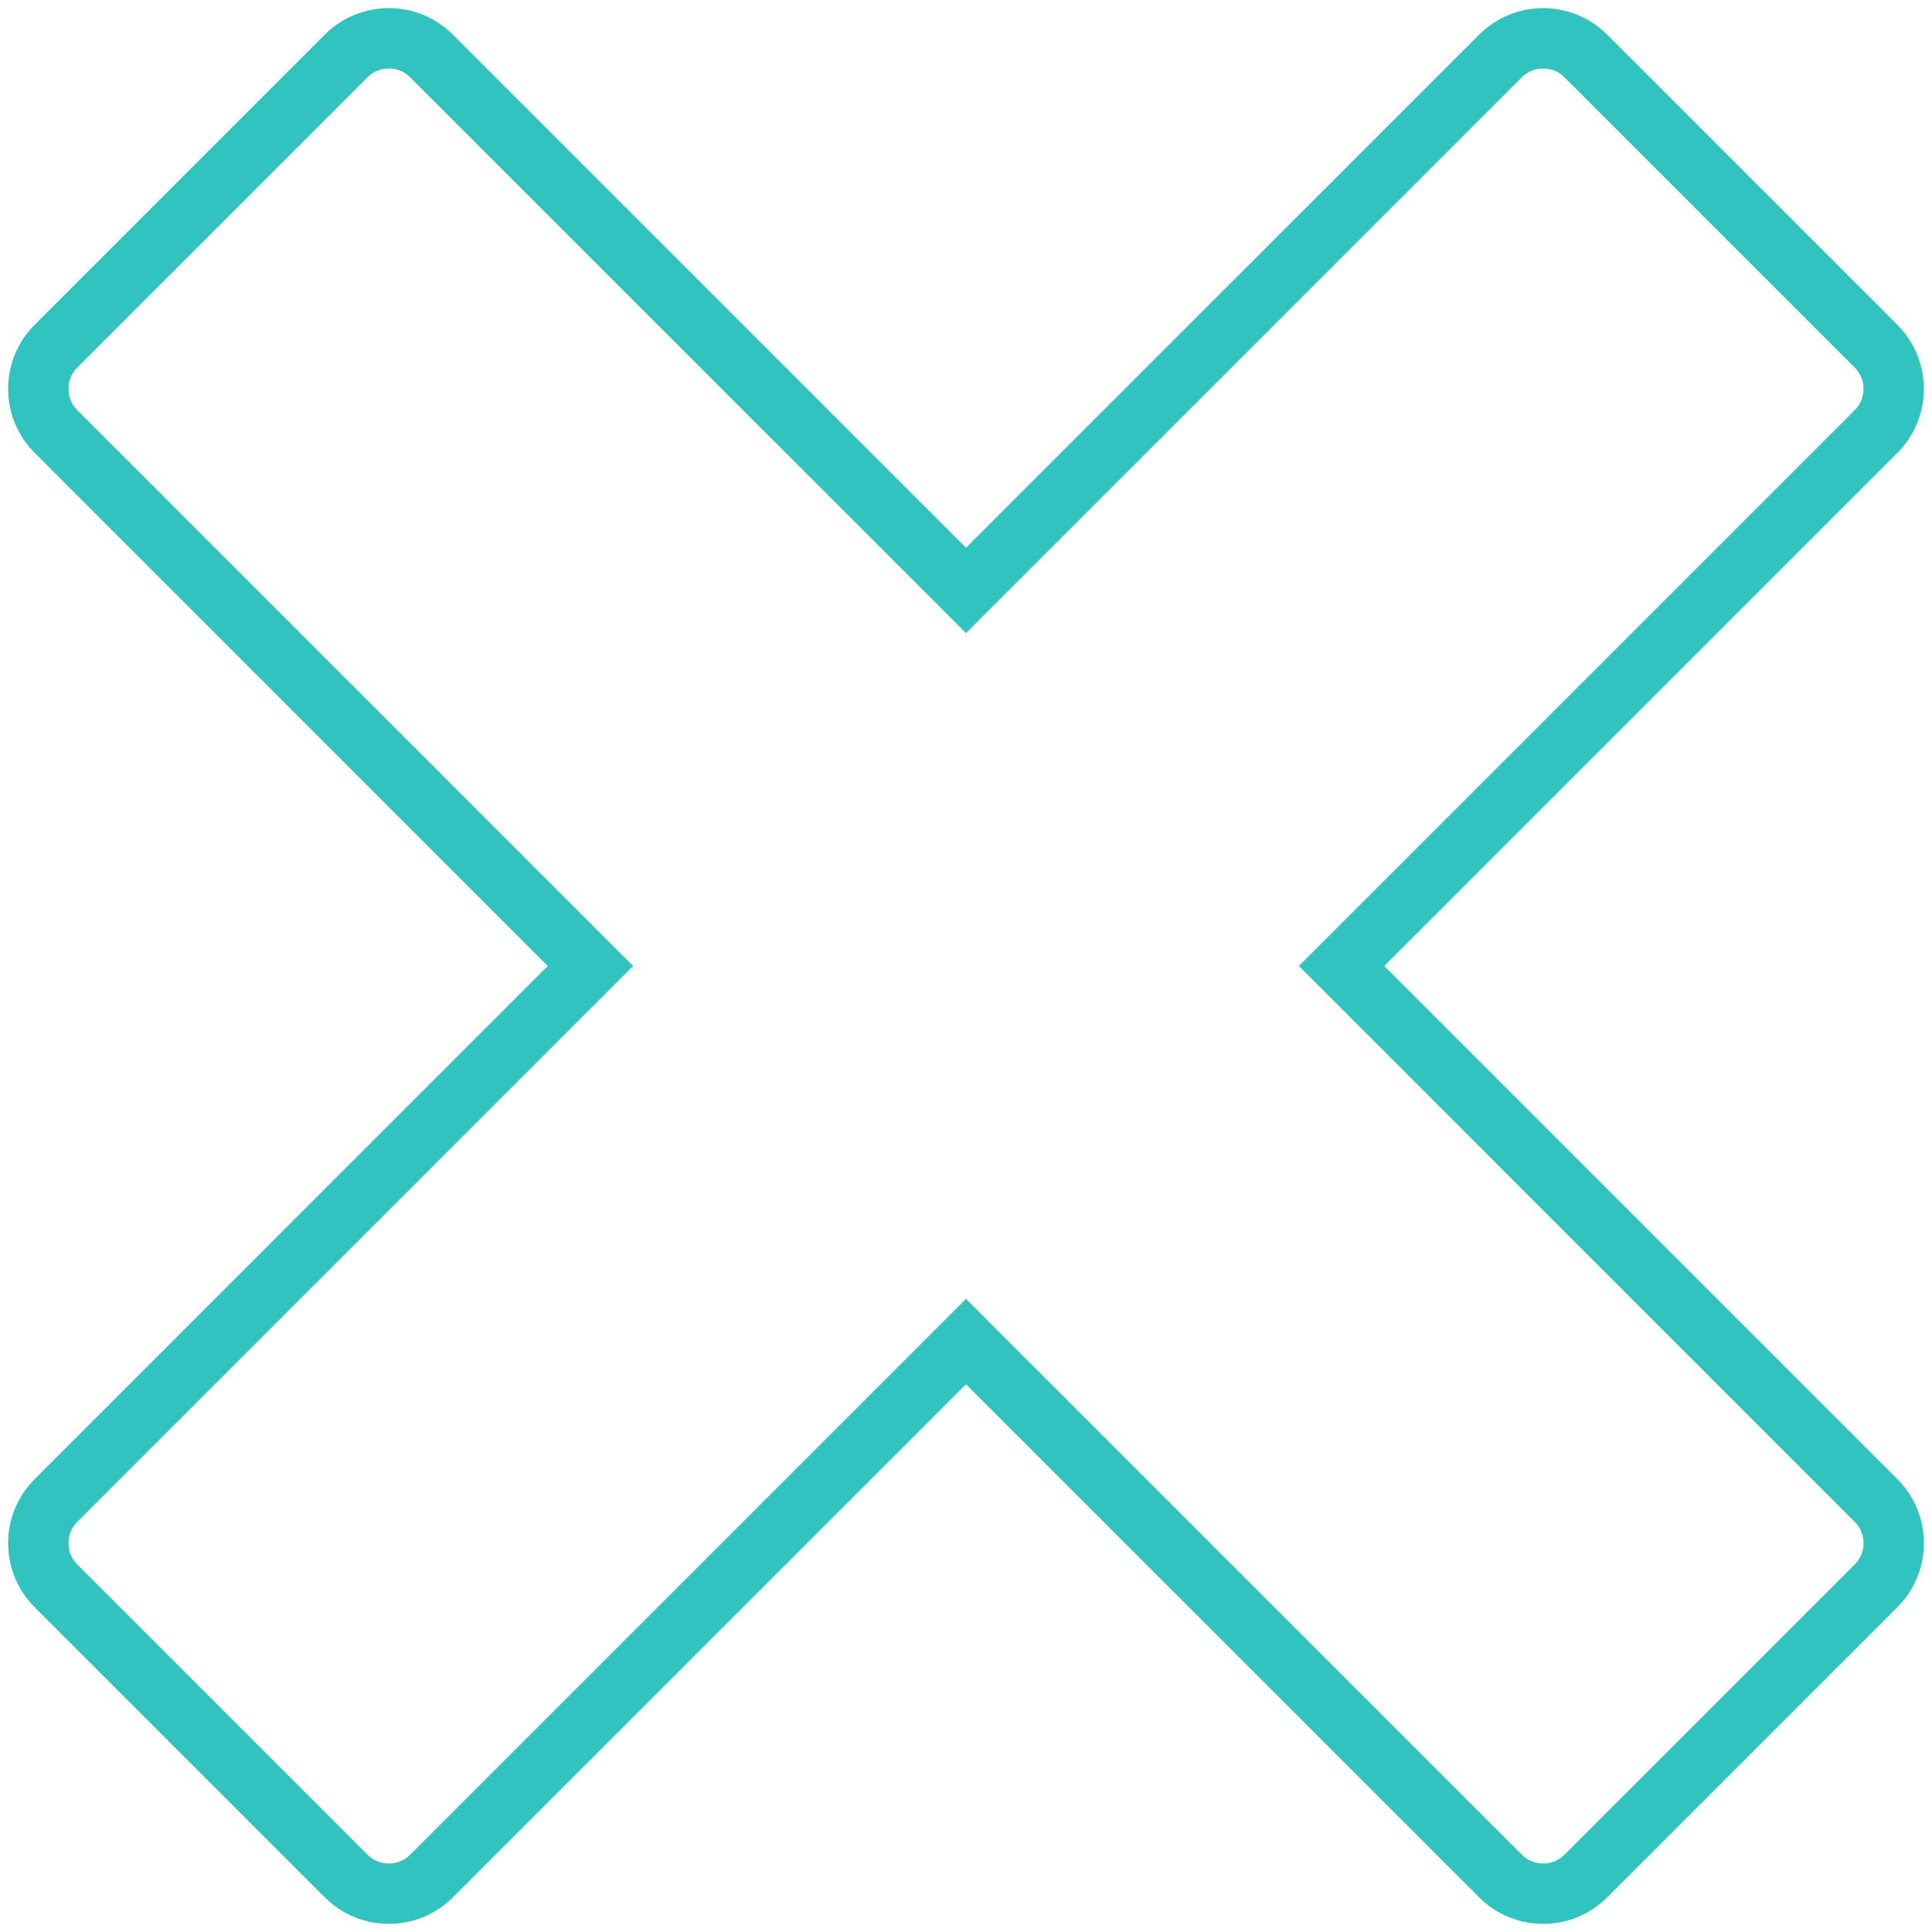
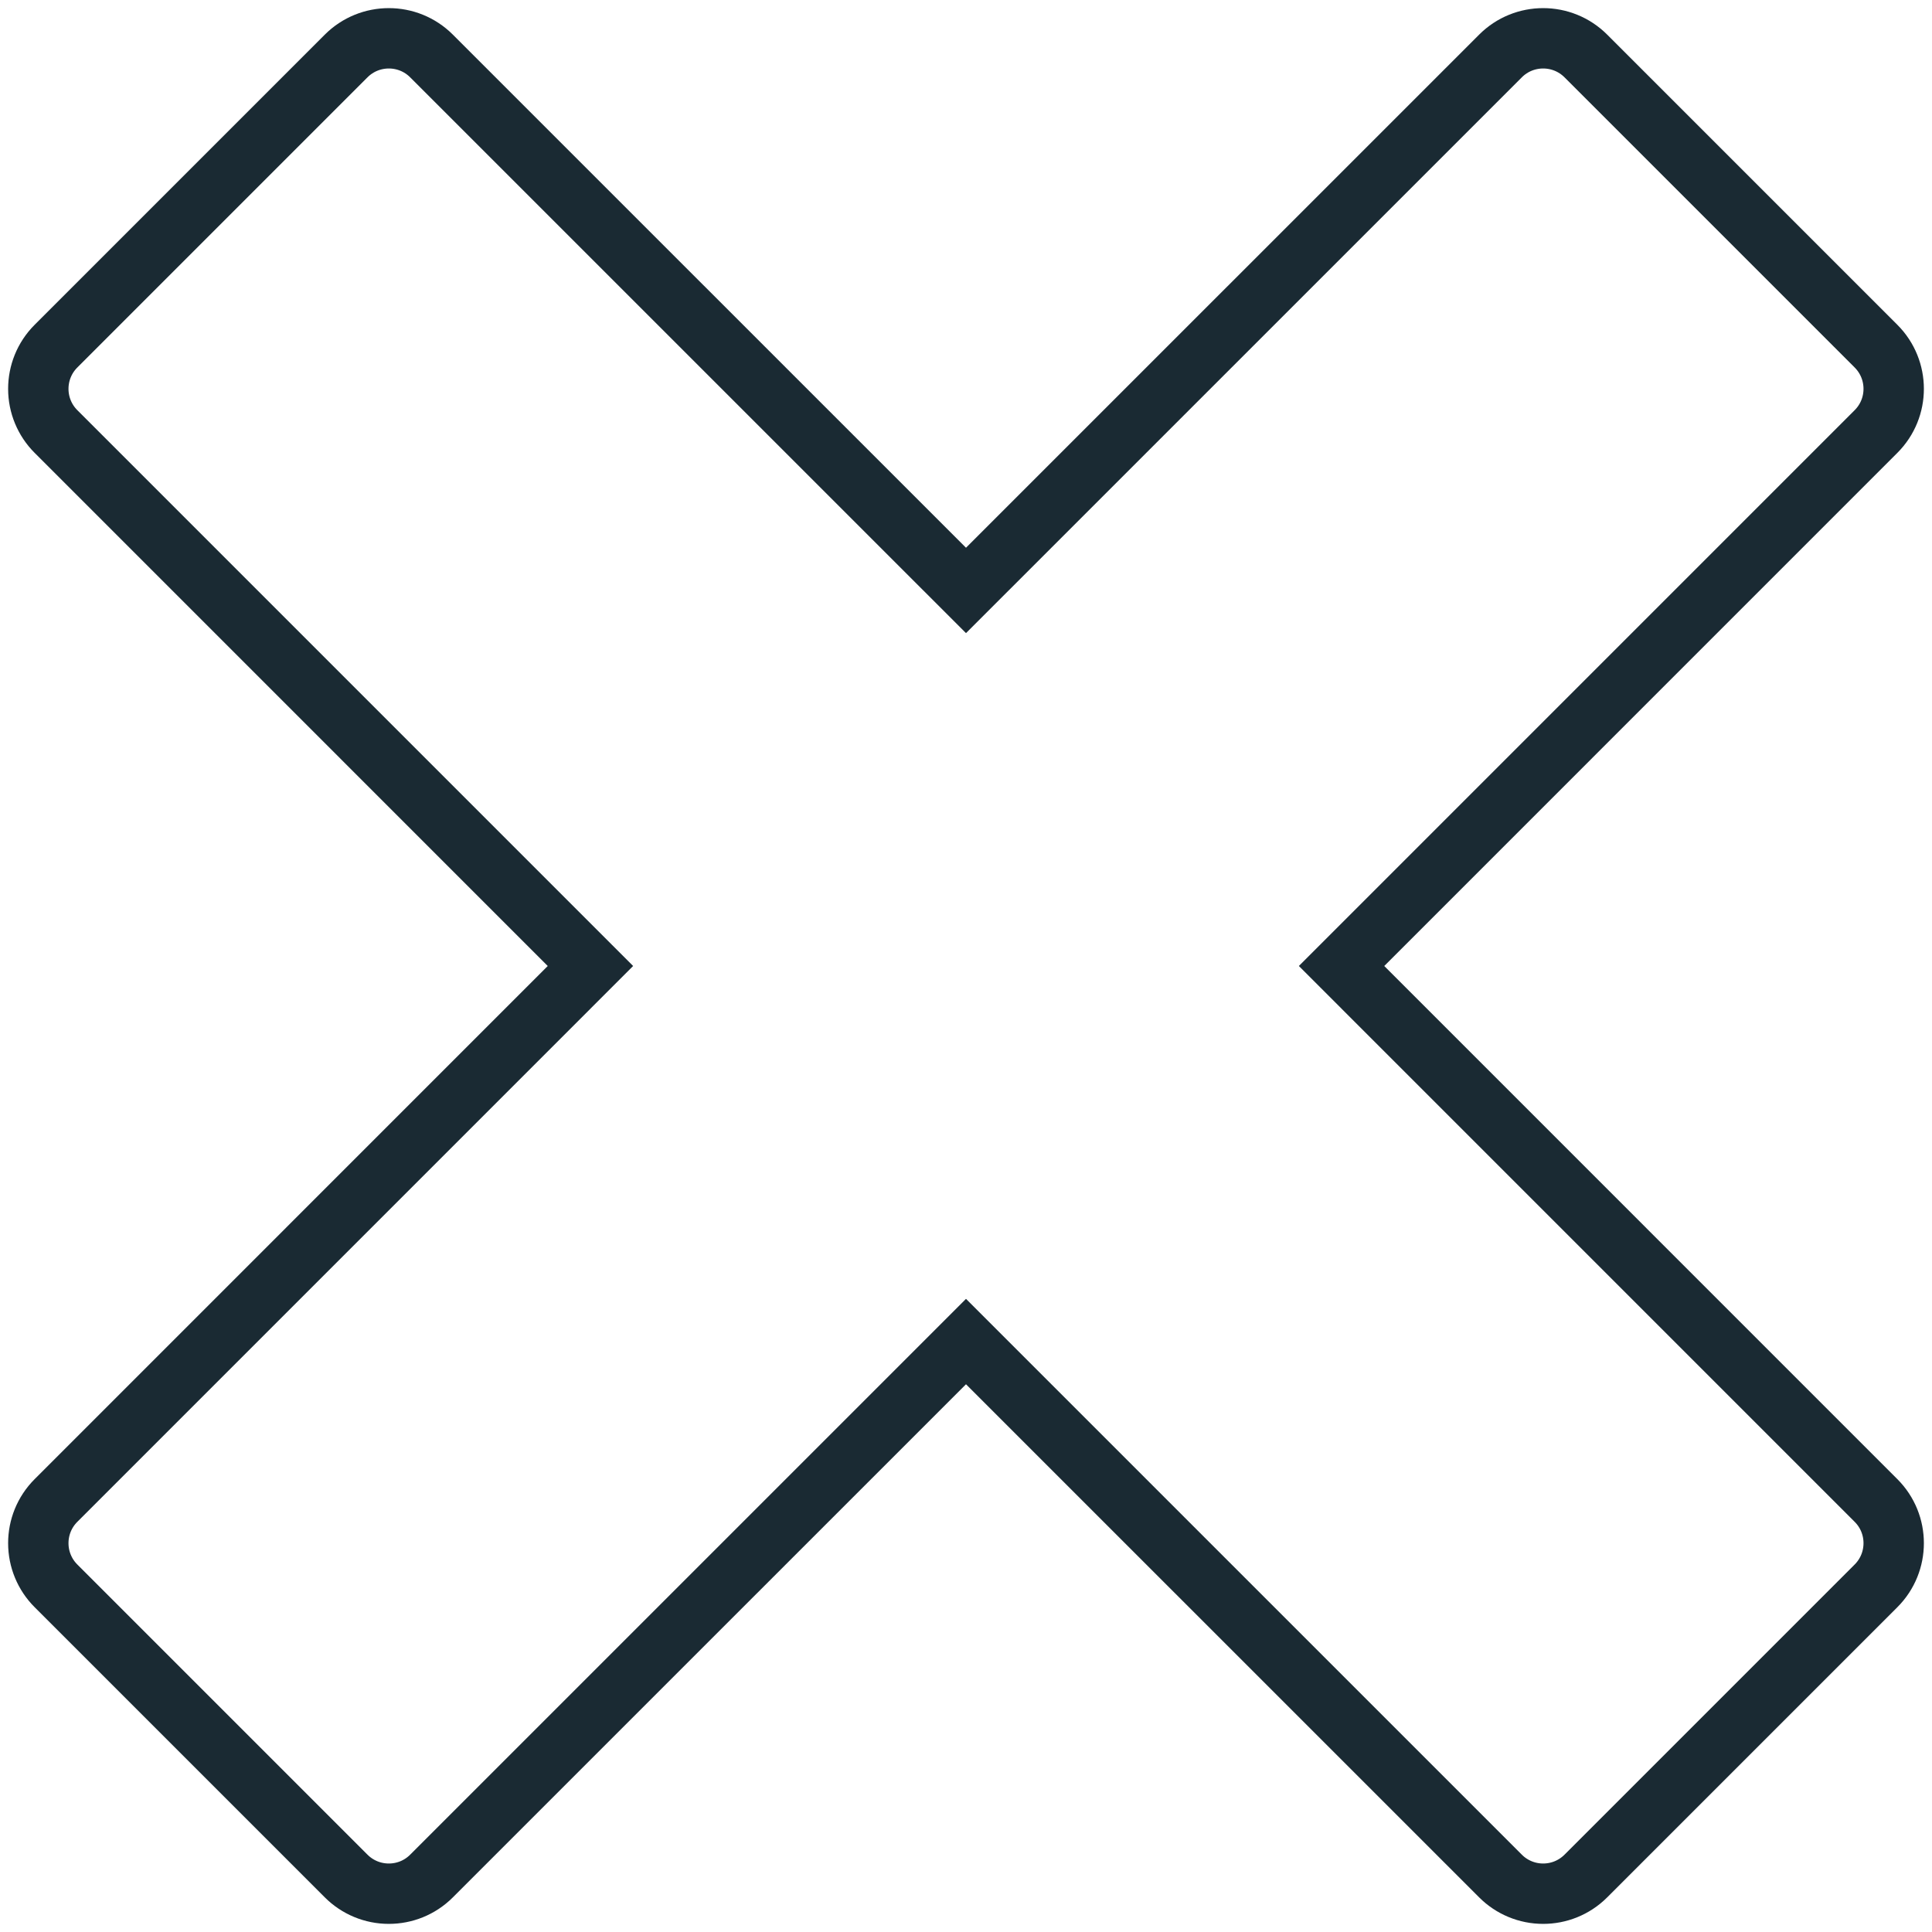
<svg xmlns="http://www.w3.org/2000/svg" width="64" height="64">
-   <path d="M51.12 1.269c.511 0 1.023.195 1.414.586l9.611 9.611c.391.391.586.903.586 1.415s-.195 1.023-.586 1.414L44.441 32l17.704 17.705c.391.39.586.902.586 1.414 0 .512-.195 1.024-.586 1.415l-9.611 9.611c-.391.391-.903.586-1.415.586a1.994 1.994 0 0 1-1.414-.586L32 44.441 14.295 62.145c-.39.391-.902.586-1.414.586a1.994 1.994 0 0 1-1.415-.586l-9.611-9.611a1.994 1.994 0 0 1-.586-1.415c0-.512.195-1.023.586-1.414L19.559 32 1.855 14.295a1.994 1.994 0 0 1-.586-1.414c0-.512.195-1.024.586-1.415l9.611-9.611c.391-.391.903-.586 1.415-.586s1.023.195 1.414.586L32 19.559 49.705 1.855c.39-.391.902-.586 1.414-.586Z" stroke="#31C3BD" stroke-width="2" fill="none" />
+   <path d="M51.12 1.269c.511 0 1.023.195 1.414.586l9.611 9.611c.391.391.586.903.586 1.415s-.195 1.023-.586 1.414L44.441 32l17.704 17.705c.391.39.586.902.586 1.414 0 .512-.195 1.024-.586 1.415l-9.611 9.611c-.391.391-.903.586-1.415.586a1.994 1.994 0 0 1-1.414-.586L32 44.441 14.295 62.145c-.39.391-.902.586-1.414.586a1.994 1.994 0 0 1-1.415-.586l-9.611-9.611a1.994 1.994 0 0 1-.586-1.415c0-.512.195-1.023.586-1.414L19.559 32 1.855 14.295a1.994 1.994 0 0 1-.586-1.414c0-.512.195-1.024.586-1.415l9.611-9.611c.391-.391.903-.586 1.415-.586s1.023.195 1.414.586L32 19.559 49.705 1.855c.39-.391.902-.586 1.414-.586Z" stroke="#1A2A33" stroke-width="2" fill="none" />
</svg>
